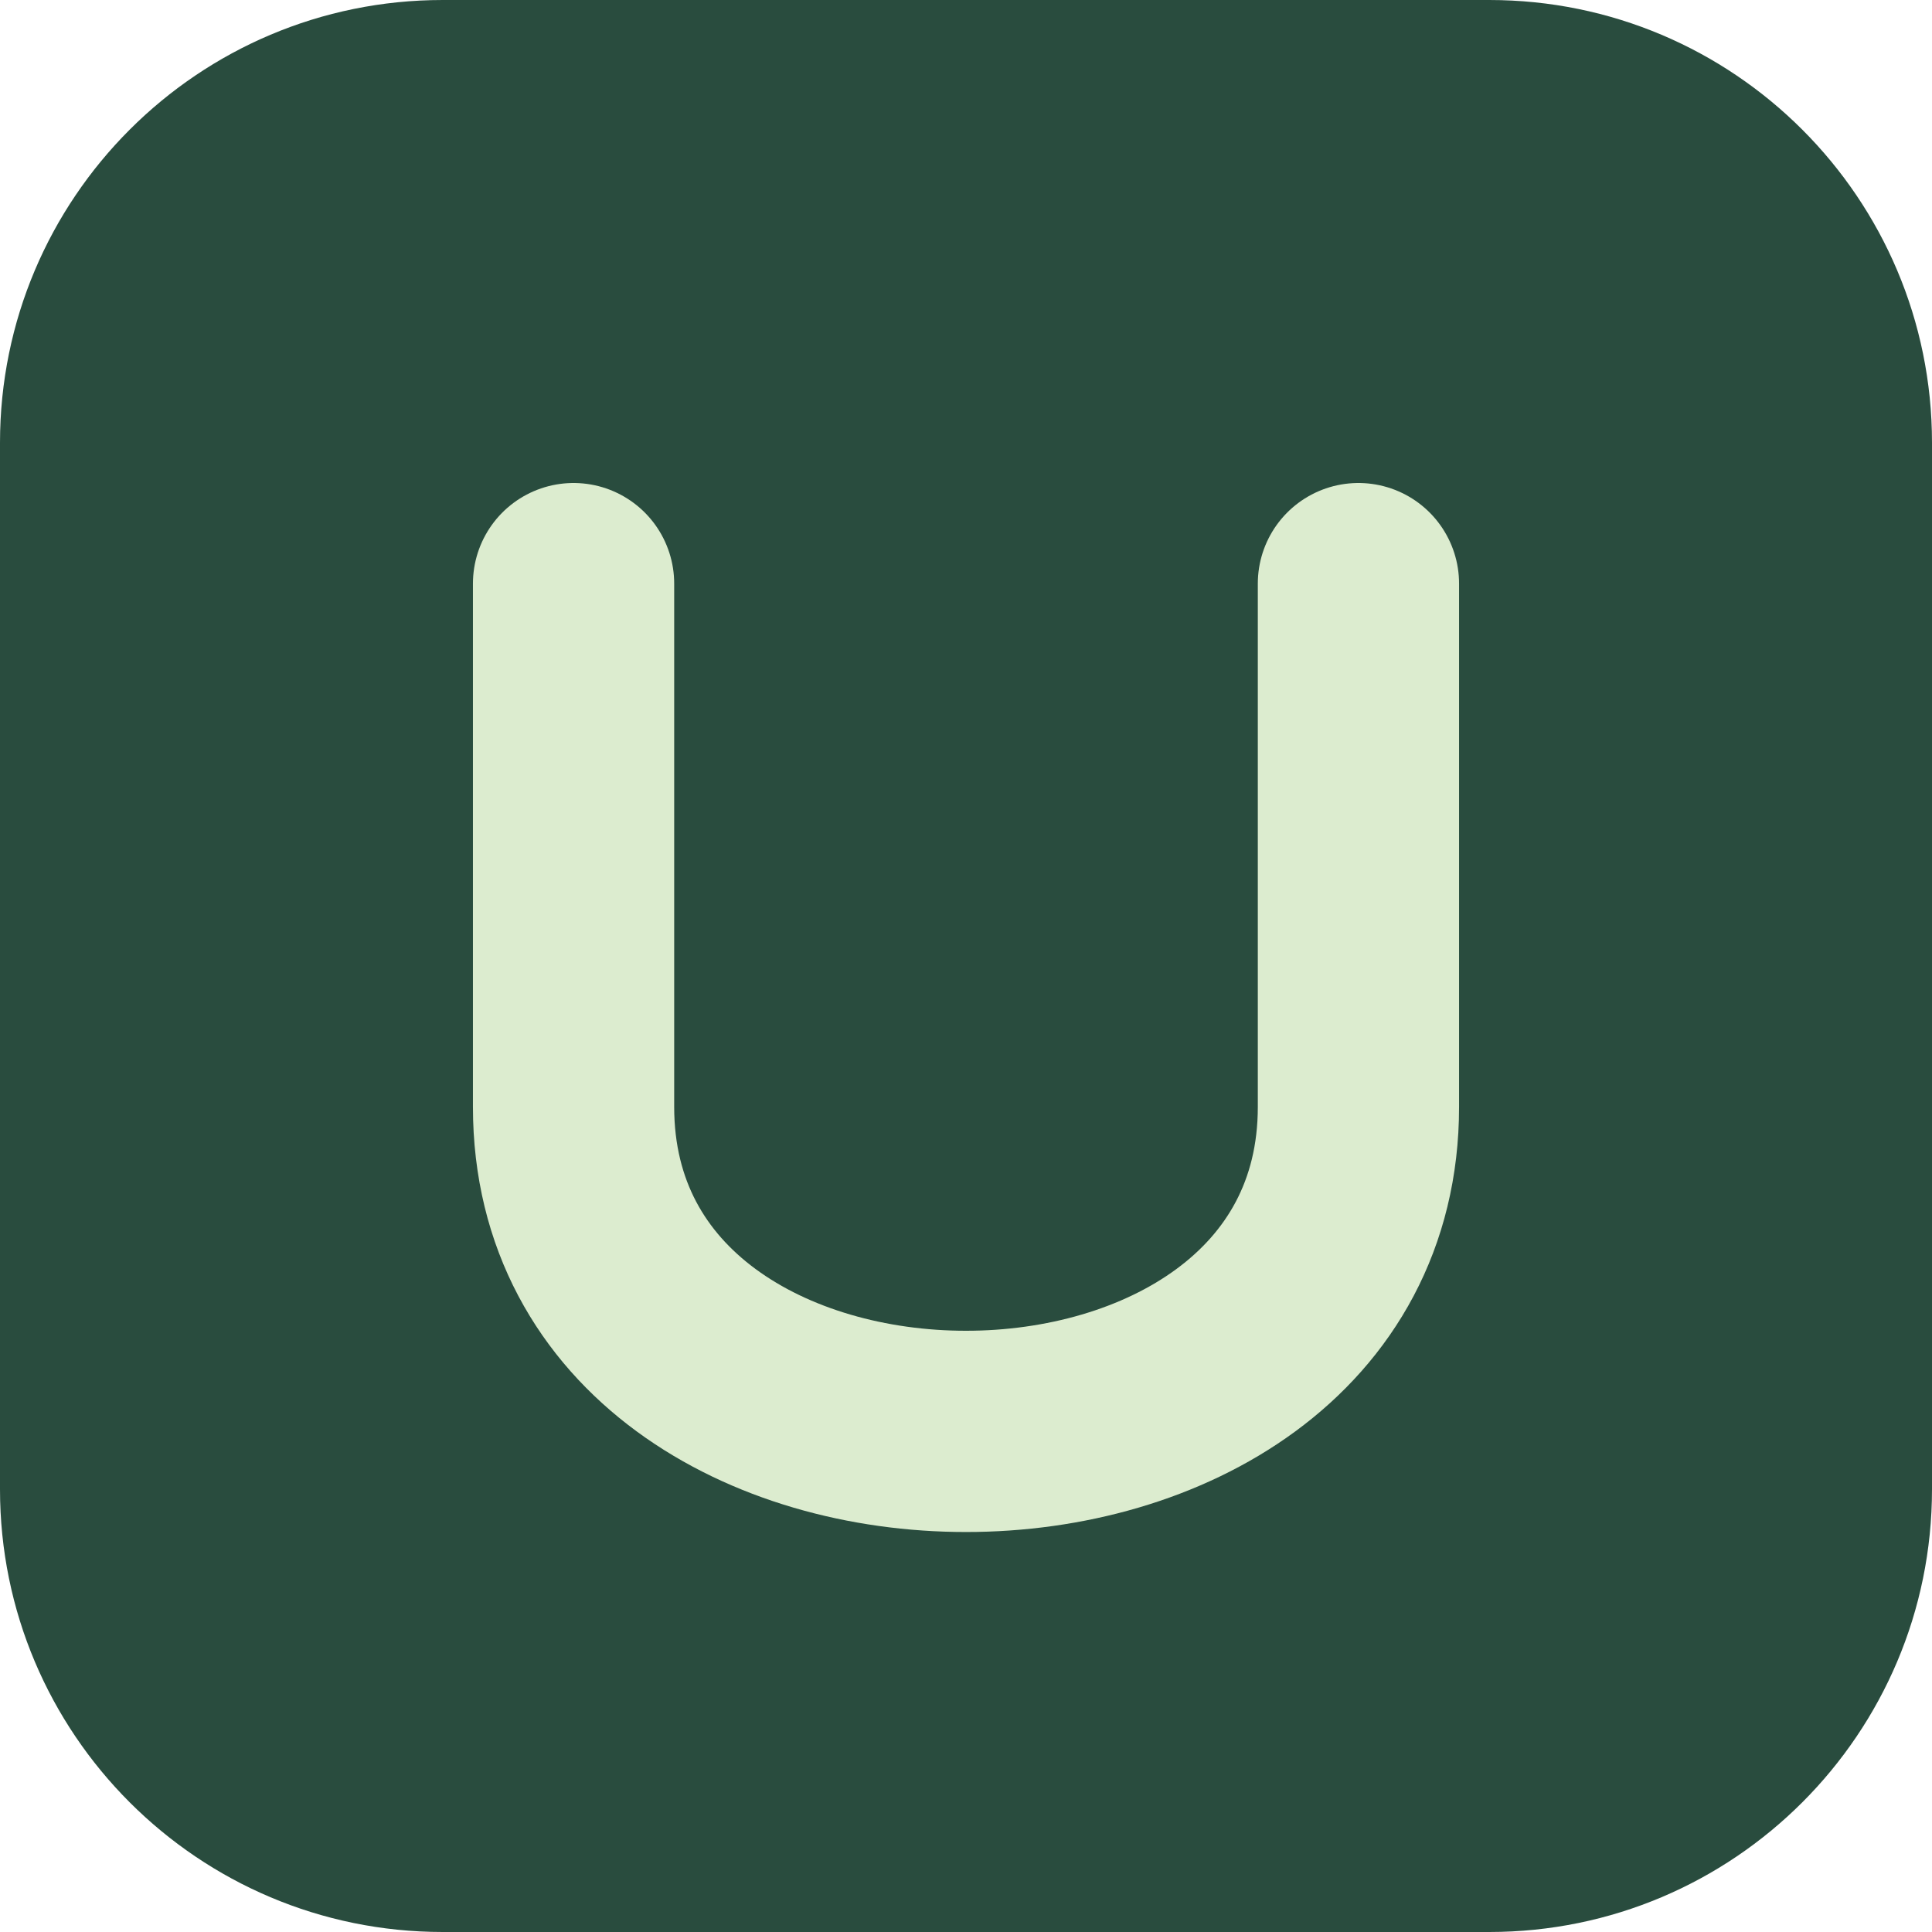
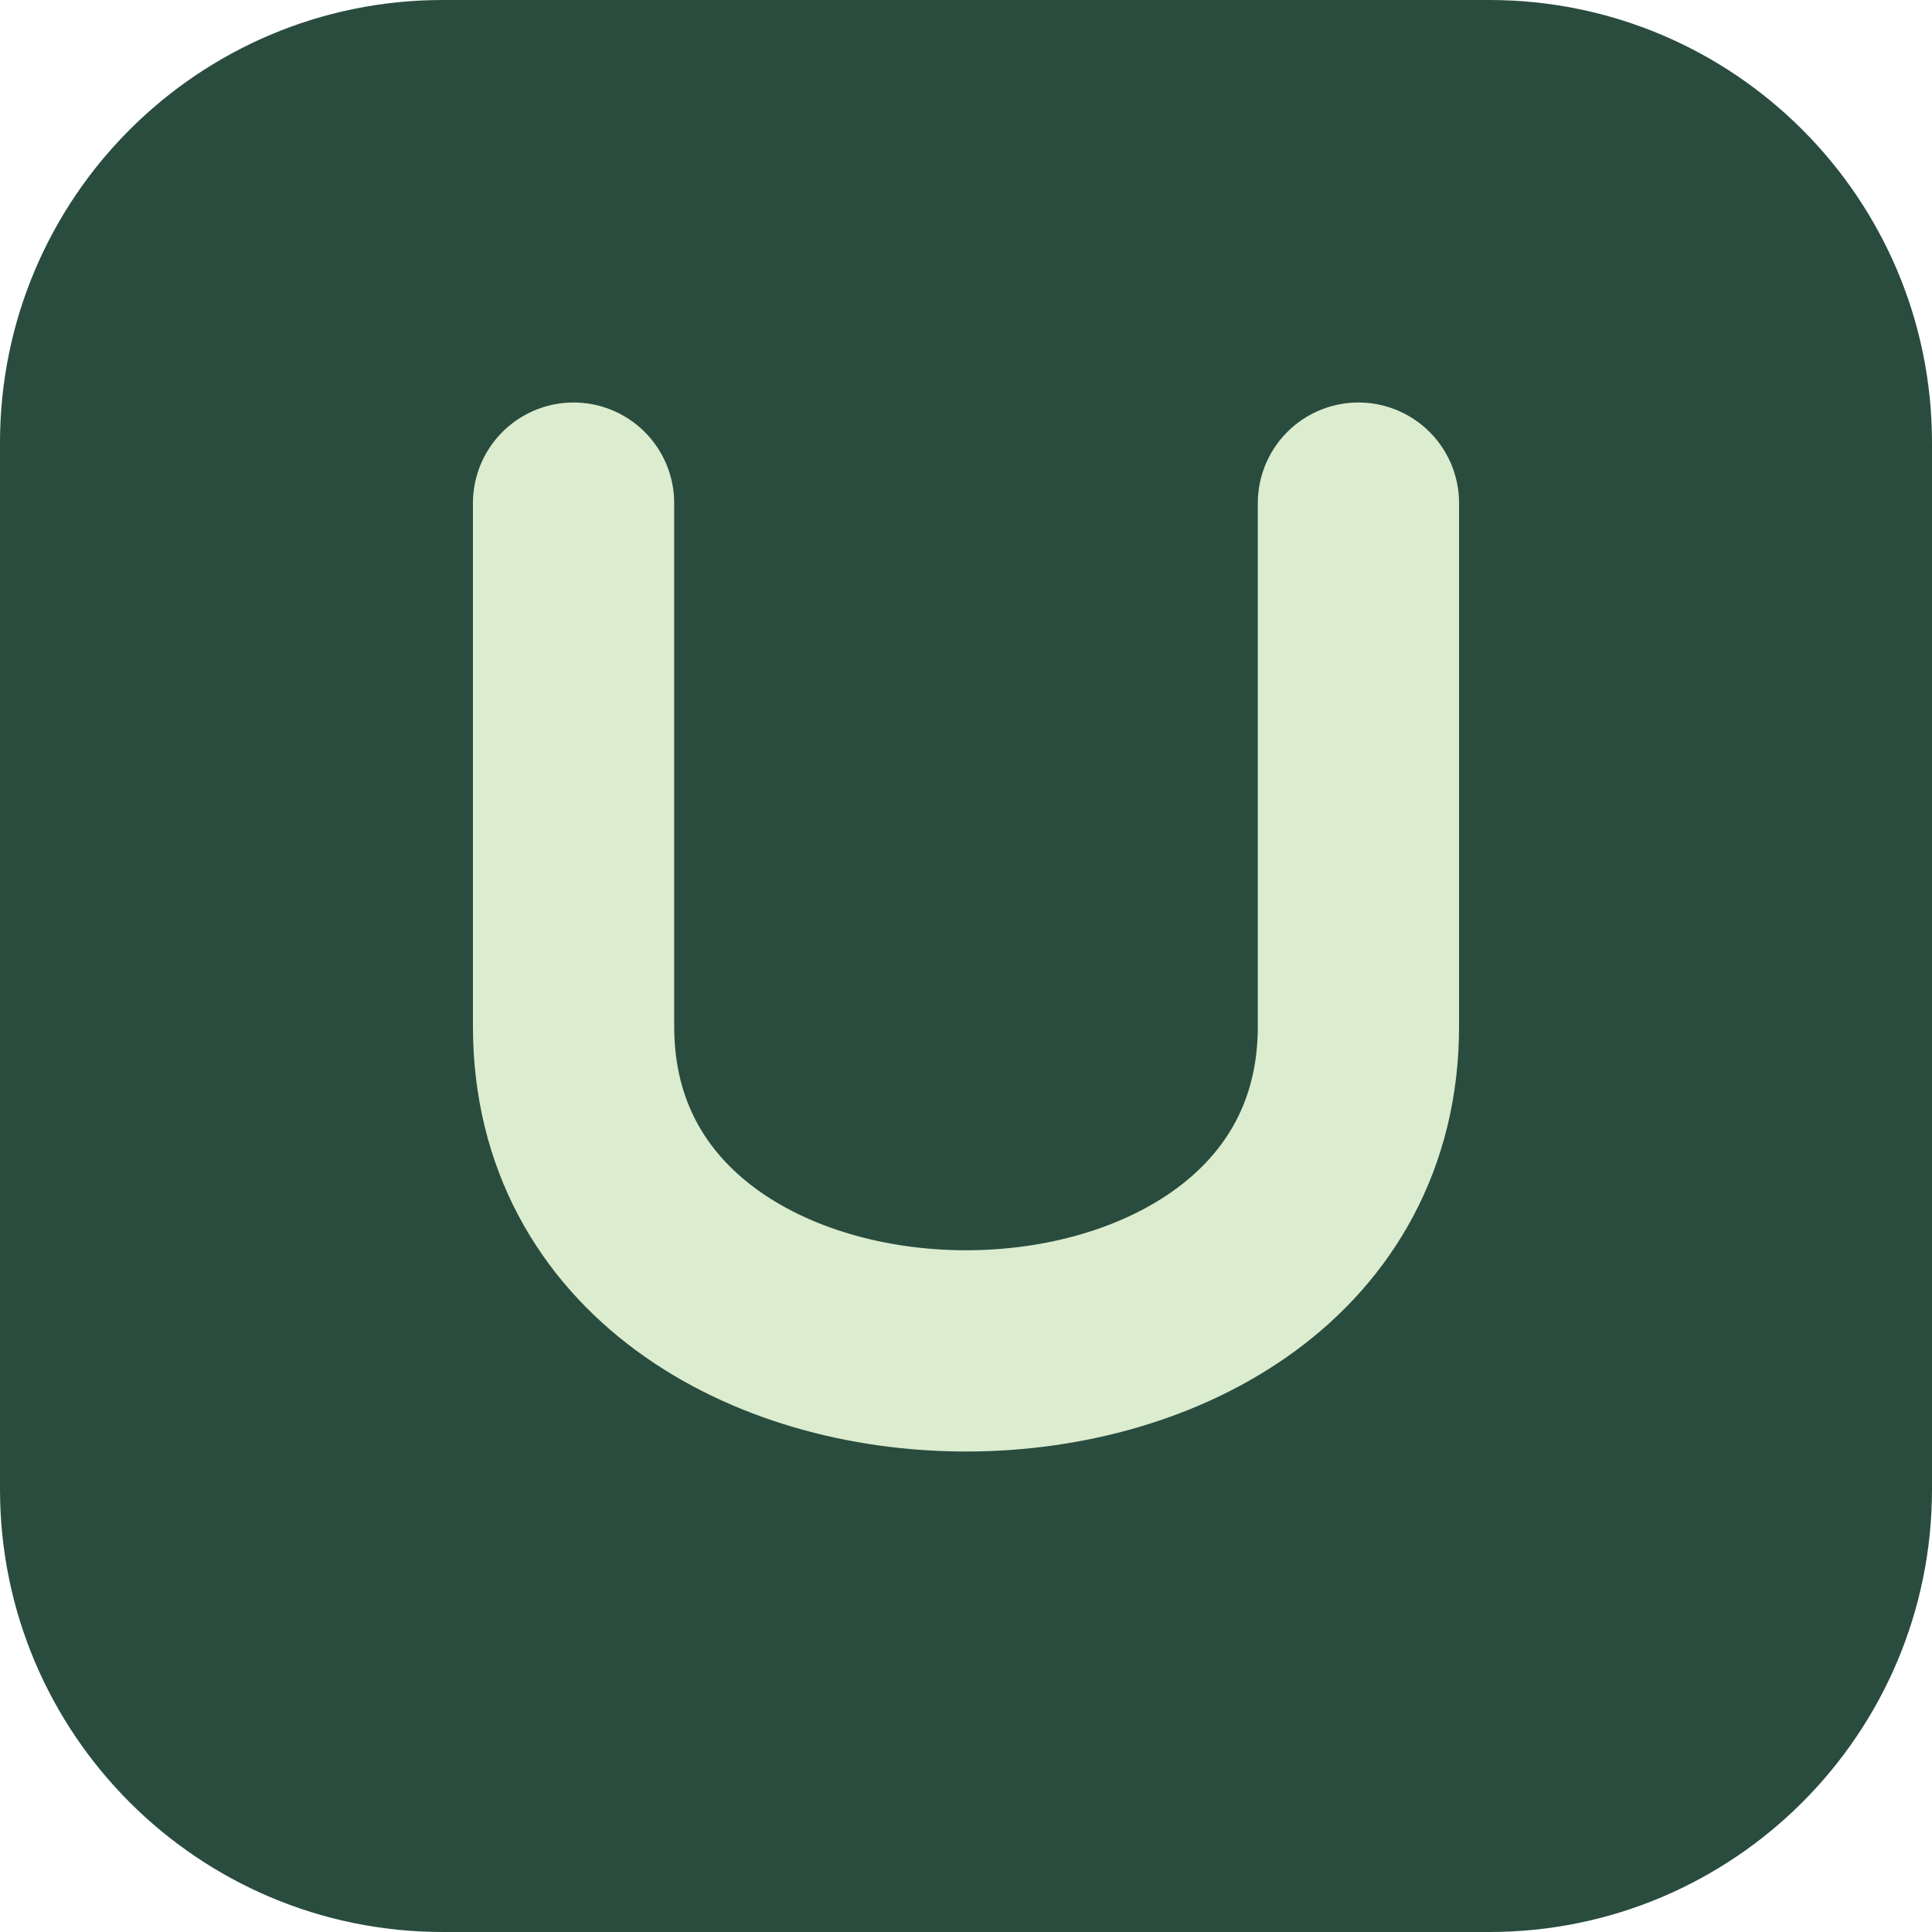
<svg xmlns="http://www.w3.org/2000/svg" viewBox="0 0 192 192">
  <rect width="192" height="192" rx="44" fill="#294c3e" />
-   <path d="M57 58v52c0 43 78 43 78 0V58" fill="none" stroke="#dceccf" stroke-width="20" stroke-linecap="round" />
+   <path transform="translate(0 -8)" d="M57 58v52c0 43 78 43 78 0V58" fill="none" stroke="#dceccf" stroke-width="20" stroke-linecap="round" />
</svg>
